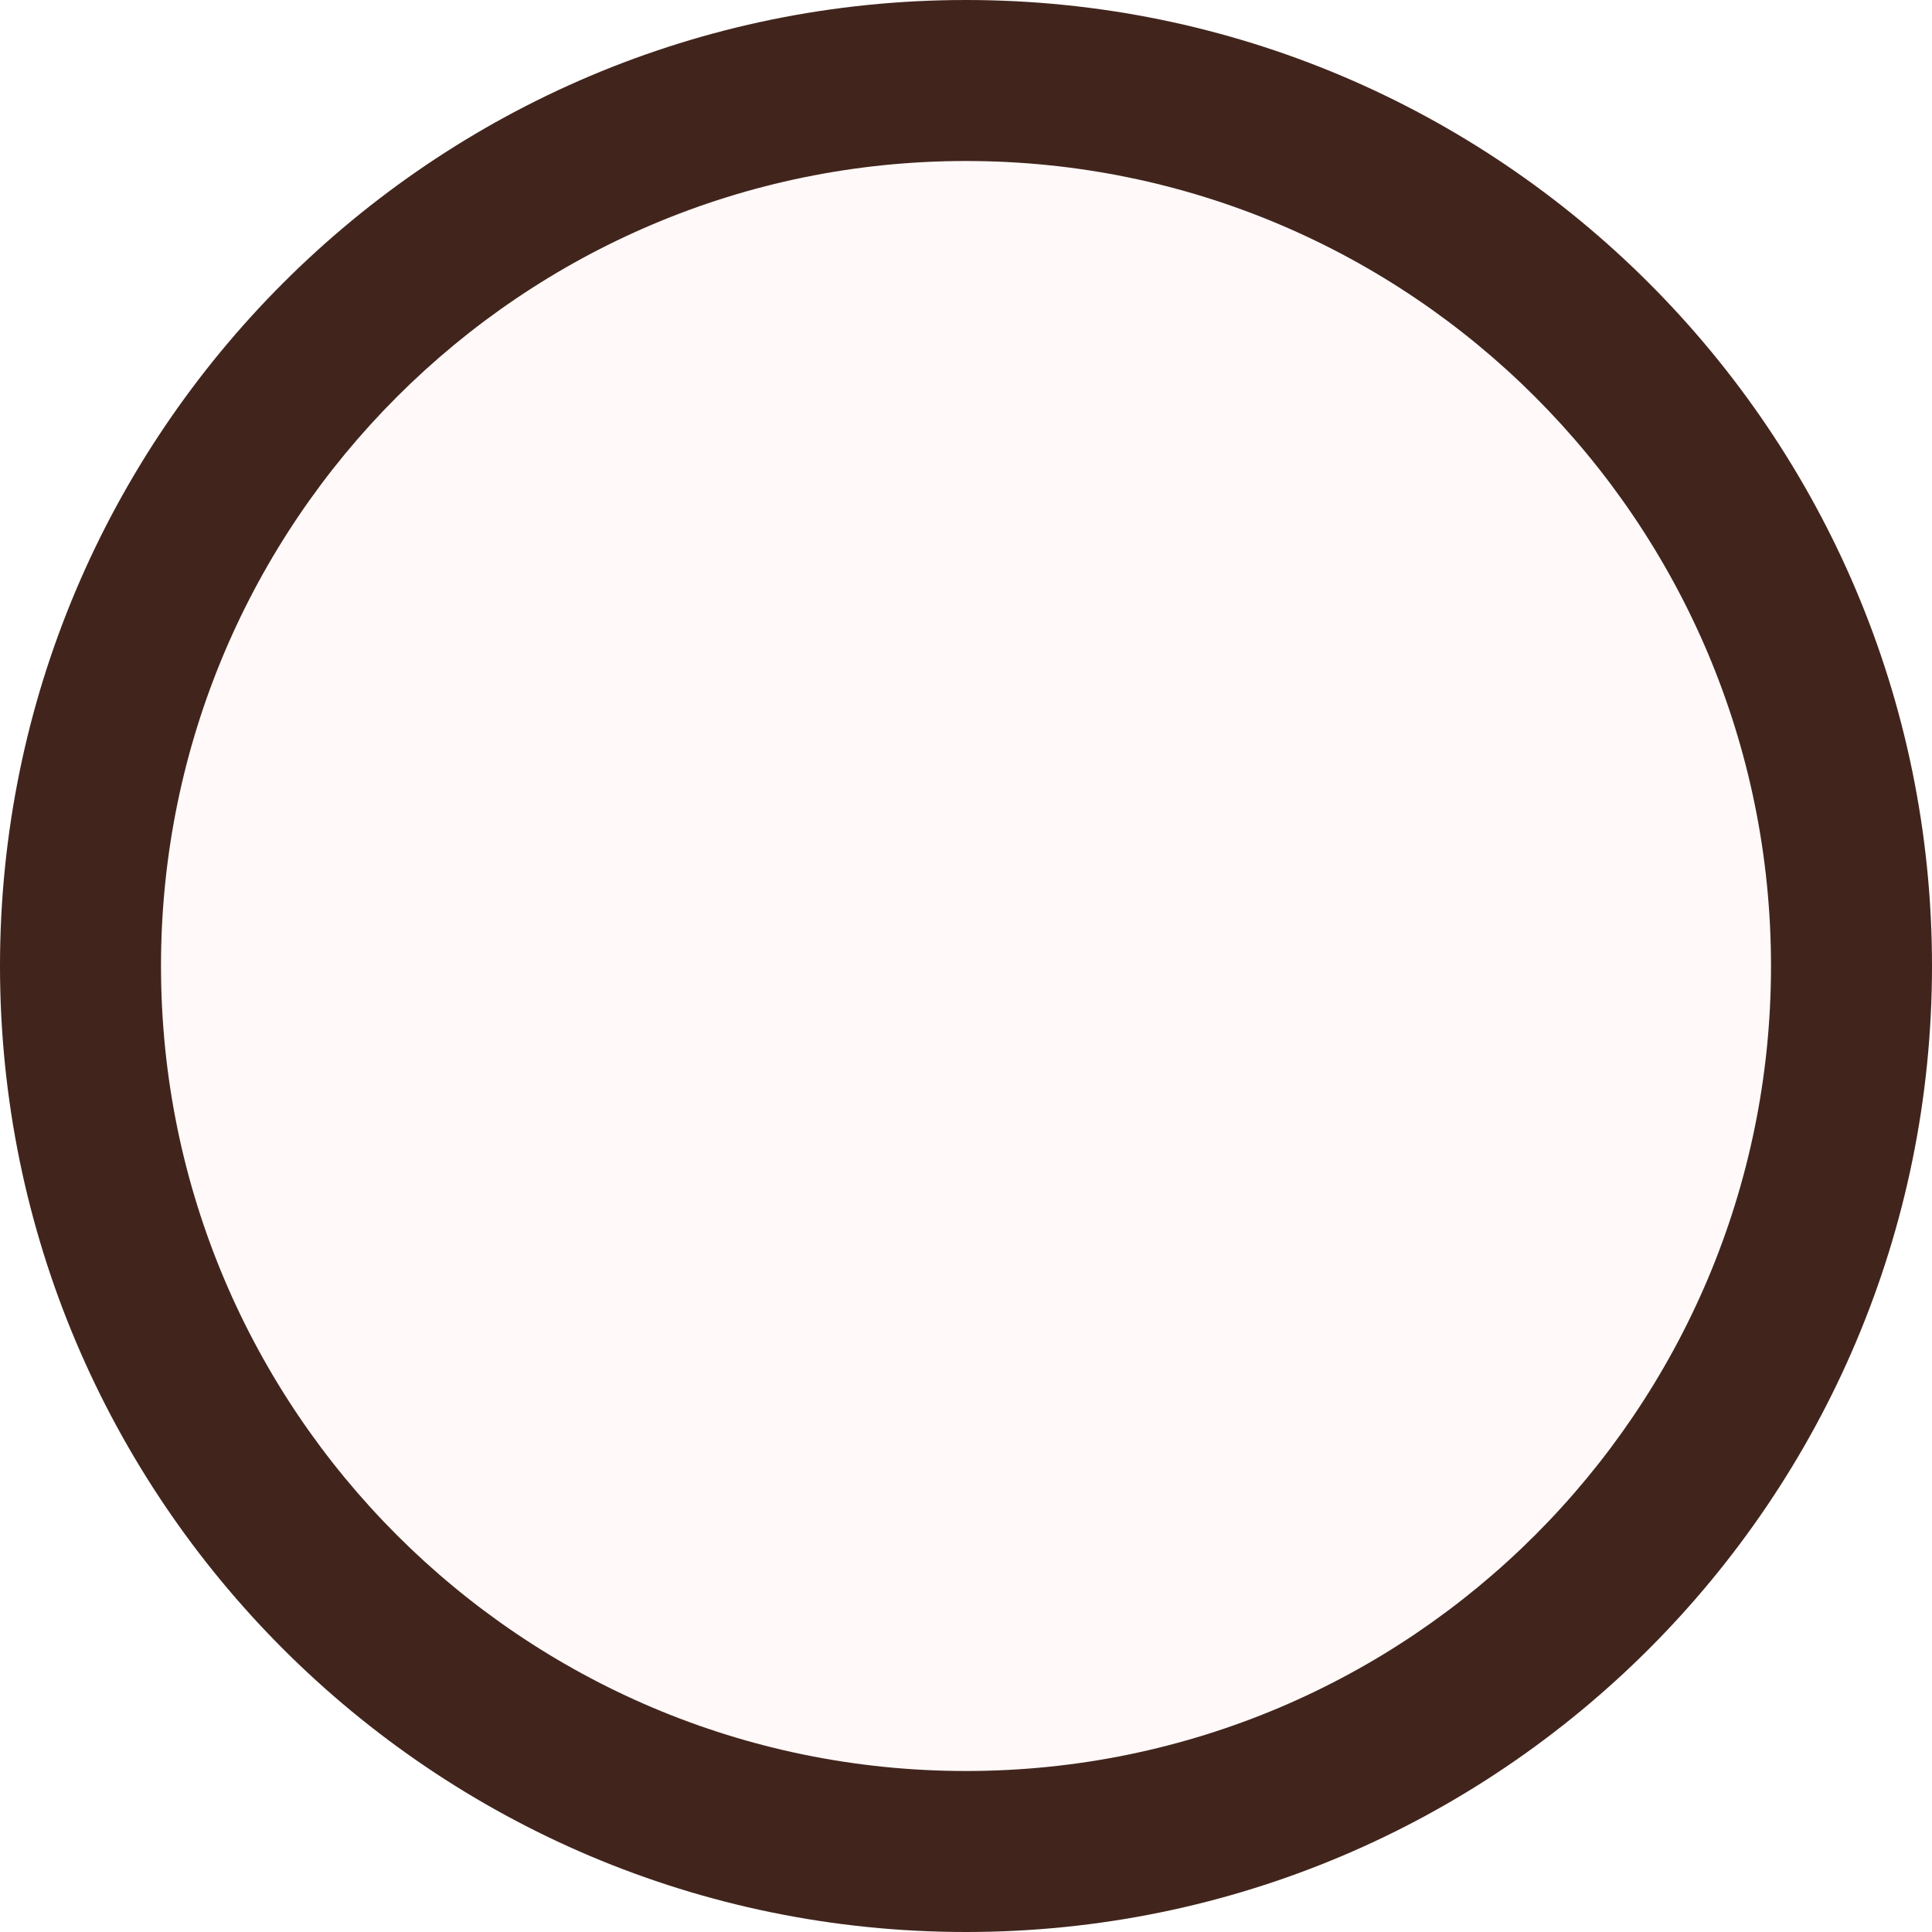
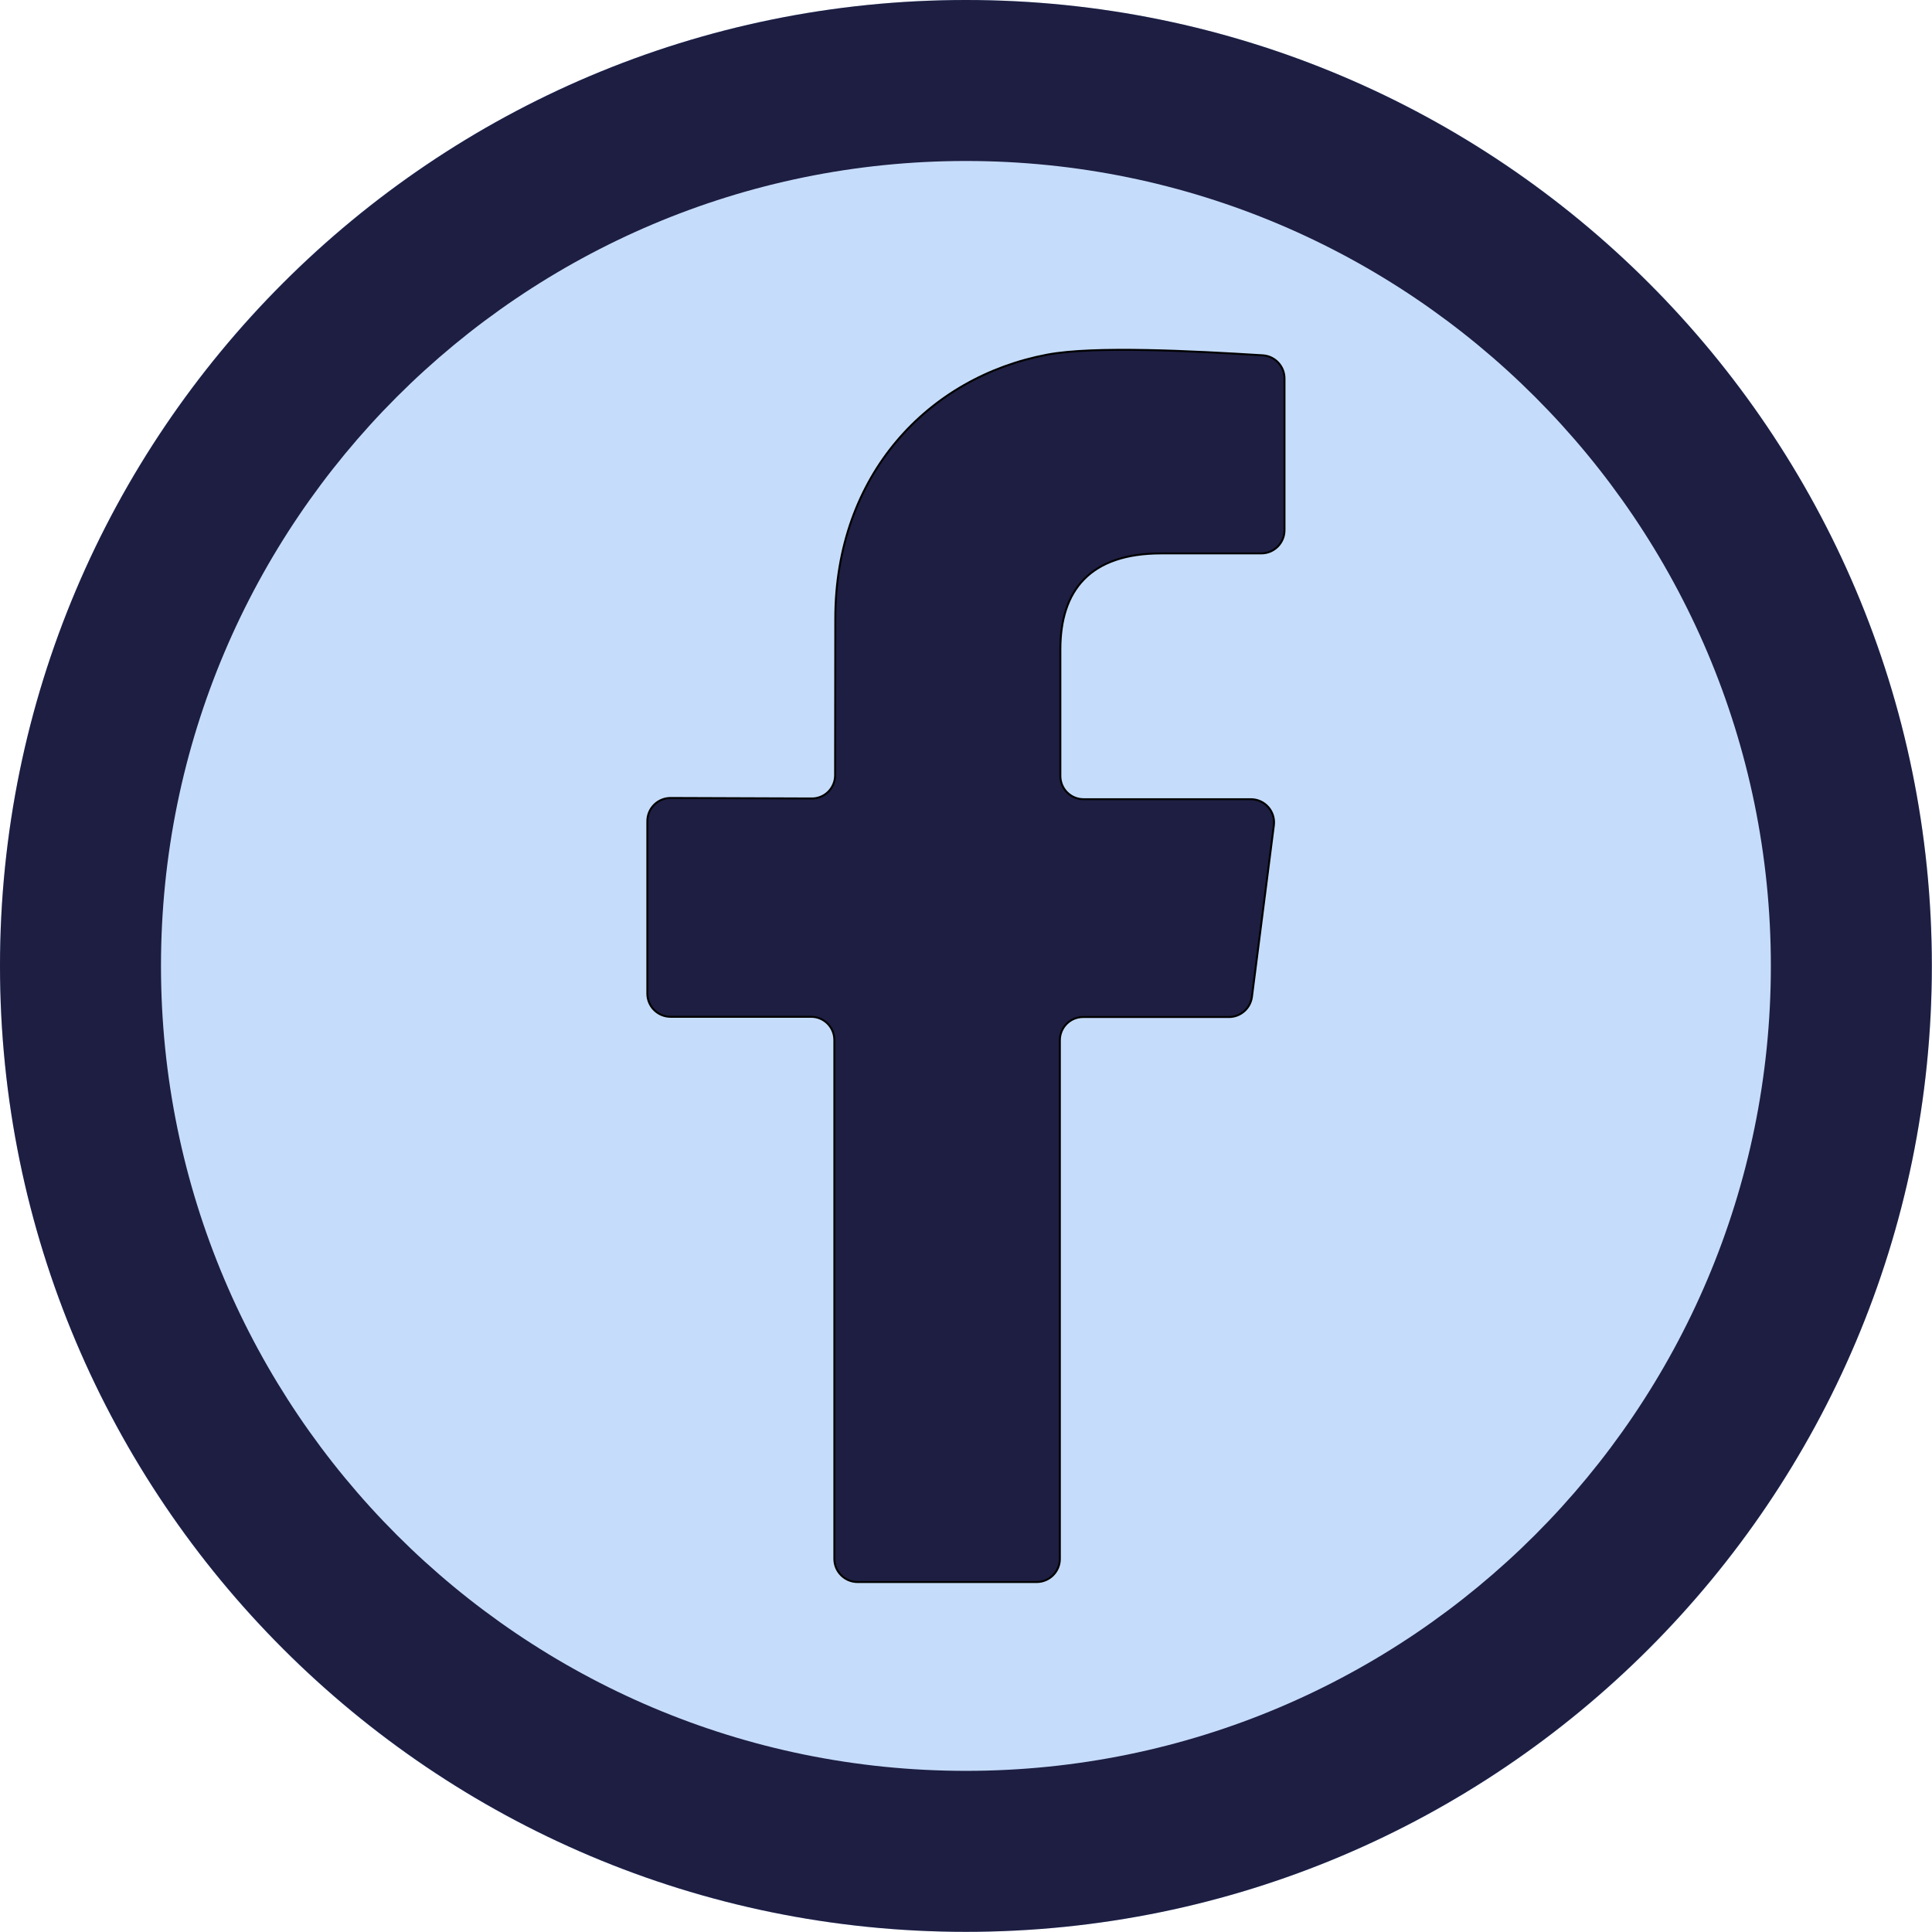
- <svg xmlns="http://www.w3.org/2000/svg" width="1000px" height="1000px" version="1.1" xml:space="preserve" style="fill-rule:evenodd;clip-rule:evenodd;stroke-linejoin:round;stroke-miterlimit:2;">
-   <circle cx="500" cy="500" r="500" style="fill:#fff9f9;" />
-   <path d="M500,0c275.958,0 500,224.042 500,500c0,275.958 -224.042,500 -500,500c-275.958,0 -500,-224.042 -500,-500c0,-275.958 224.042,-500 500,-500Zm0,83.333c229.965,0 416.667,186.702 416.667,416.667c-0,229.965 -186.702,416.667 -416.667,416.667c-229.965,-0 -416.667,-186.702 -416.667,-416.667c0,-229.965 186.702,-416.667 416.667,-416.667Z" style="fill:#41251d;" />
+ <svg xmlns="http://www.w3.org/2000/svg" width="4167px" height="4167px" version="1.1" xml:space="preserve" style="fill-rule:evenodd;clip-rule:evenodd;stroke-linecap:round;stroke-linejoin:round;stroke-miterlimit:1.5;">
+   <circle cx="2083.33" cy="2083.33" r="2083.33" style="fill:#c6dcfb;" />
+   <path d="M2083.33,0c1149.83,0 2083.33,933.508 2083.33,2083.33c-0,1149.83 -933.509,2083.33 -2083.33,2083.33c-1149.83,-0 -2083.33,-933.509 -2083.33,-2083.33c0,-1149.83 933.508,-2083.33 2083.33,-2083.33Zm0,347.221c958.188,-0 1736.11,777.925 1736.11,1736.11c-0,958.188 -777.925,1736.11 -1736.11,1736.11c-958.187,-0 -1736.11,-777.925 -1736.11,-1736.11c-0,-958.187 777.925,-1736.11 1736.11,-1736.11Z" style="fill:#1d1e41;" />
+   <path d="M2235.93,3412.2c13.268,0 25.992,-5.27 35.374,-14.652c9.382,-9.382 14.652,-22.106 14.652,-35.374c0,-197.411 0,-921.173 0,-1118.58c0,-27.629 22.398,-50.026 50.026,-50.026c80.627,0 238.002,0 314.63,0c25.175,-0 46.428,-18.709 49.622,-43.681c10.936,-85.521 35.161,-274.959 47.287,-369.787c1.823,-14.257 -2.575,-28.61 -12.072,-39.399c-9.497,-10.789 -23.176,-16.972 -37.55,-16.972c-92.271,-0 -273.162,-0 -360.851,-0c-27.628,-0 -50.026,-22.398 -50.026,-50.026c0,-90.702 0,-273.004 0,-273.004c0,-127.216 63.548,-207.102 217.652,-207.102l215.756,0c27.629,0 50.027,-22.397 50.027,-50.026l-0,-327.303c-0,-26.467 -20.616,-48.354 -47.035,-49.936c-153.244,-9.464 -364.198,-20.46 -465.049,-1.365c-255.087,48.297 -456.779,258.122 -456.779,569.541c-0,-0 -0.288,232.829 -0.418,337.69c-0.017,13.288 -5.319,26.023 -14.738,35.397c-9.419,9.373 -22.18,14.614 -35.468,14.566c-77.802,-0.279 -226.724,-0.813 -304.564,-1.092c-13.299,-0.048 -26.07,5.202 -35.49,14.589c-9.421,9.386 -14.716,22.138 -14.716,35.437c0,90.799 0,281.275 0,371.942c0,13.268 5.271,25.992 14.652,35.374c9.382,9.382 22.106,14.652 35.374,14.652c77.516,0 225.773,0 303.289,0c13.267,0 25.992,5.271 35.373,14.653c9.382,9.381 14.653,22.106 14.653,35.373c-0,197.47 -0,921.619 -0,1119.09c-0,13.268 5.27,25.992 14.652,35.374c9.382,9.382 22.106,14.652 35.374,14.652c93.342,0 293.021,0 386.363,0Z" style="fill:#1d1e41;stroke:#000;stroke-width:4.17px;" />
</svg>
